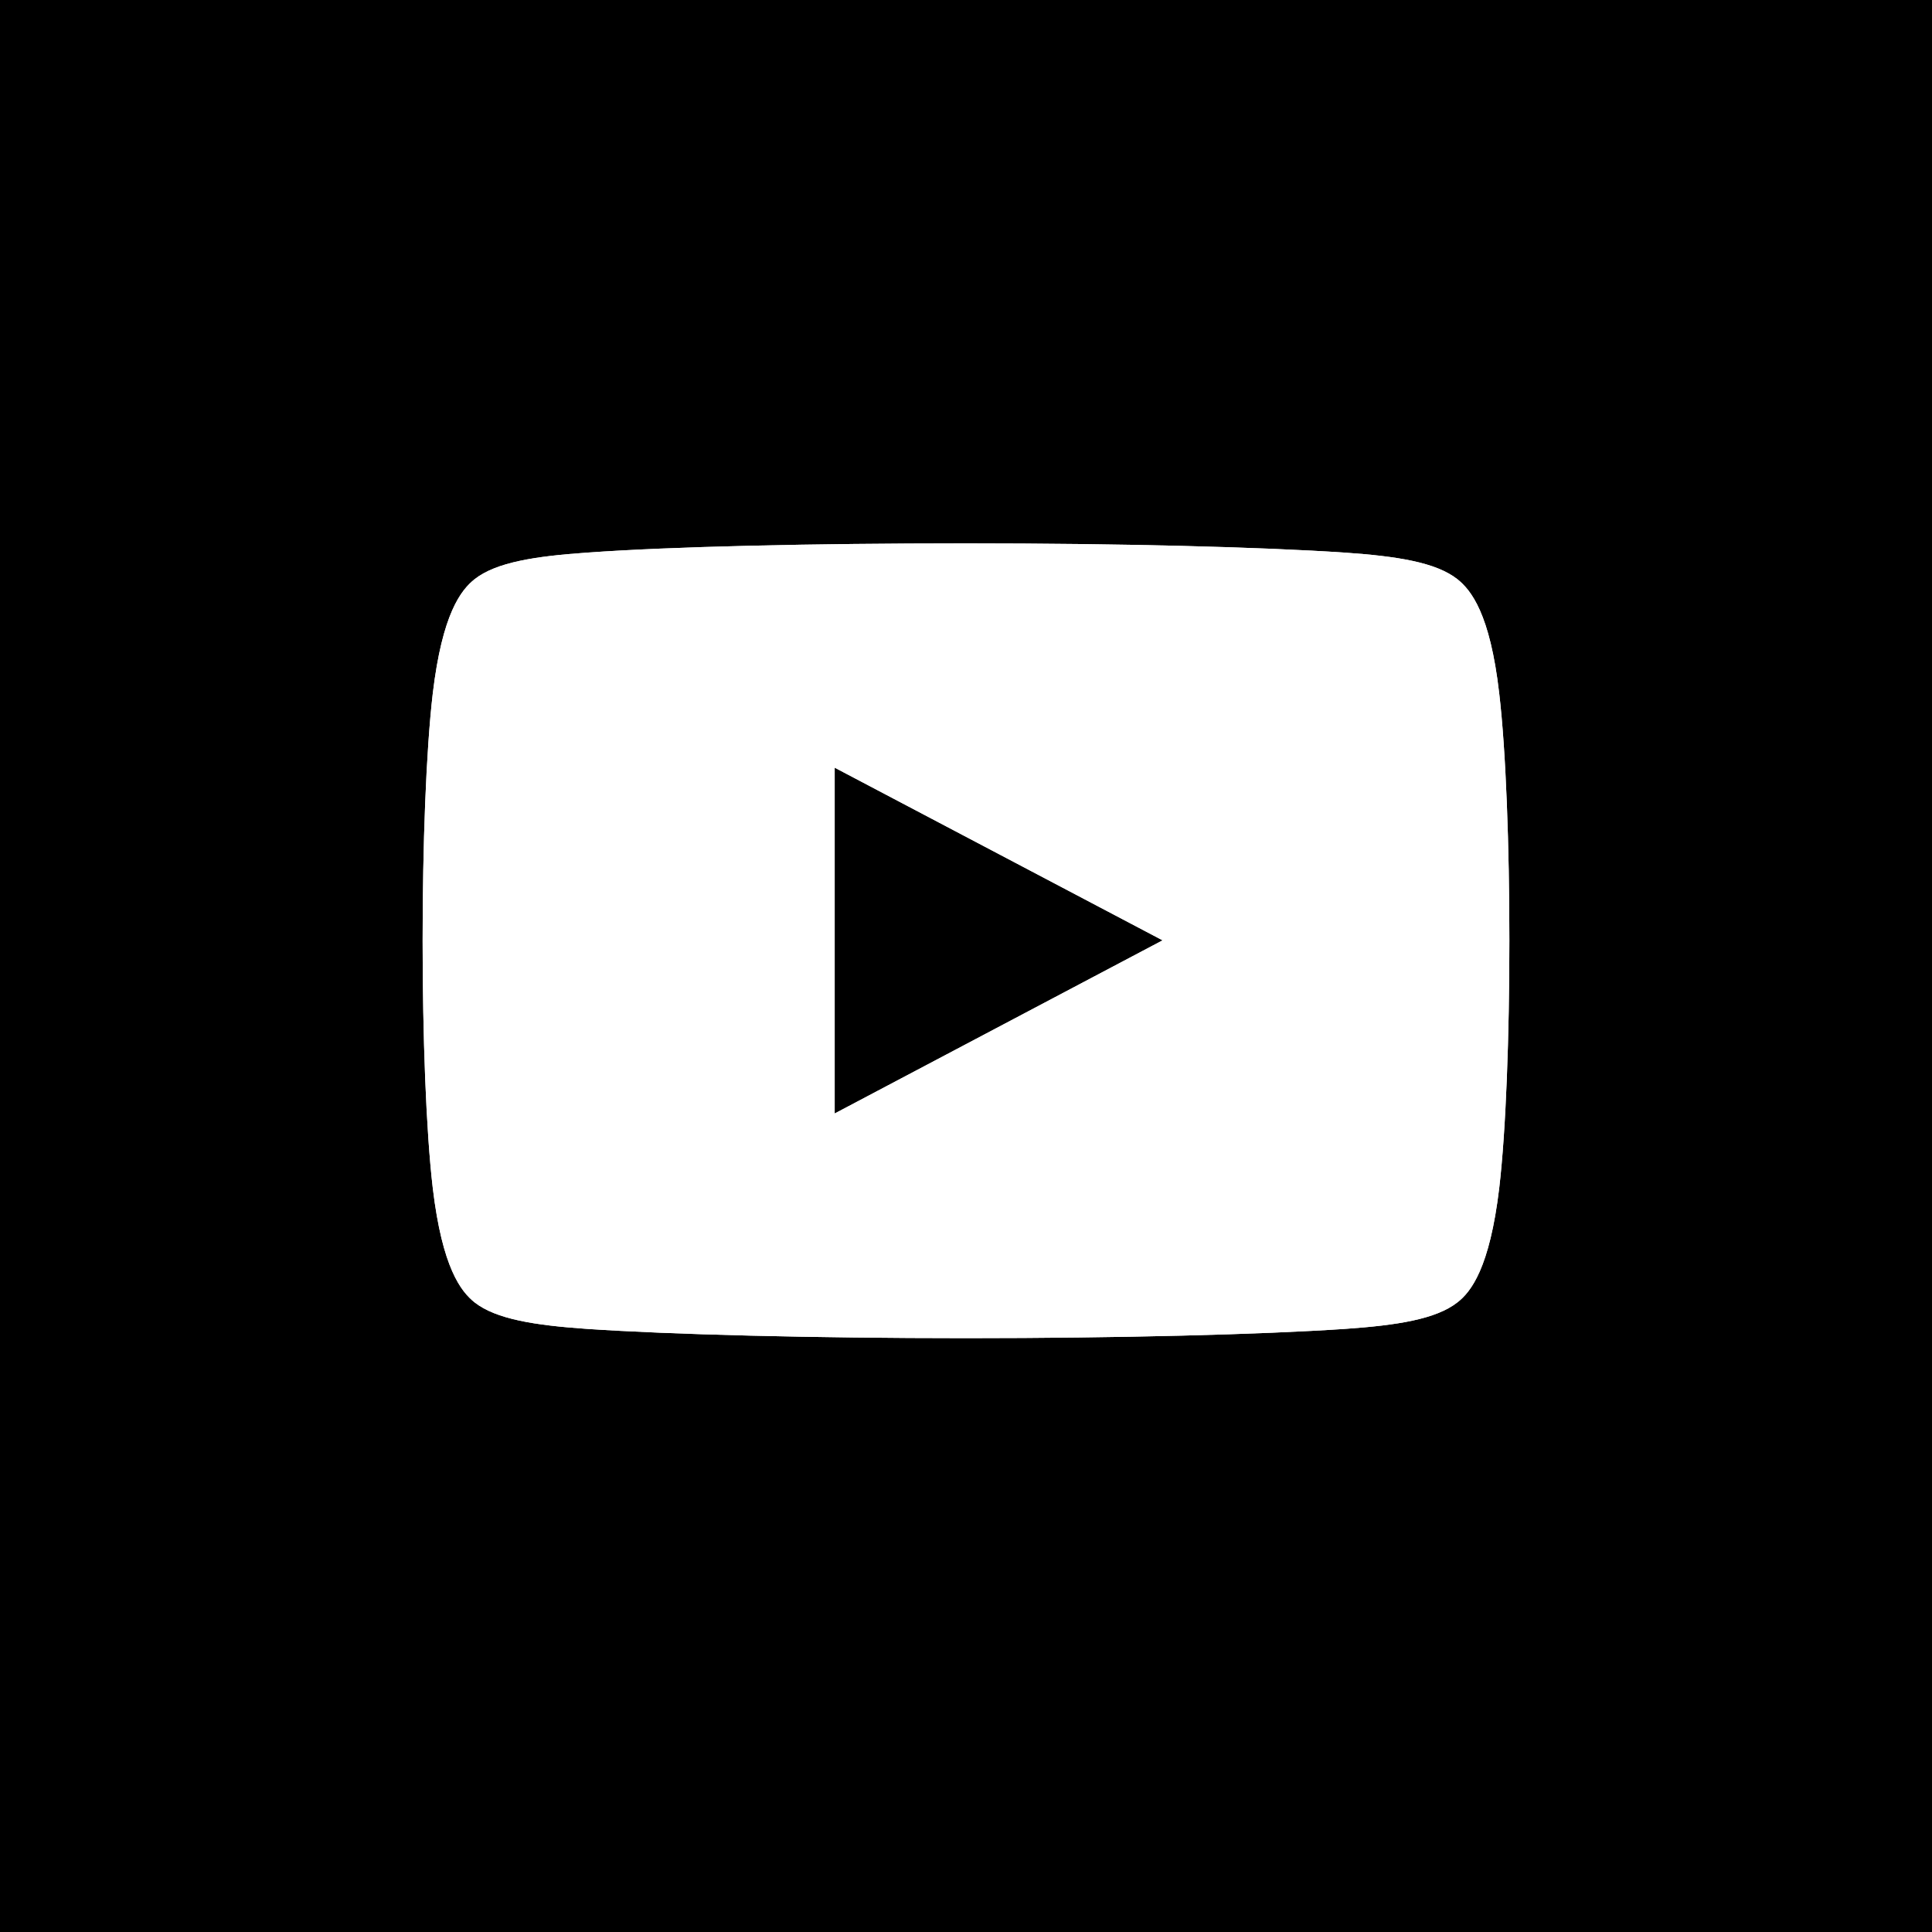
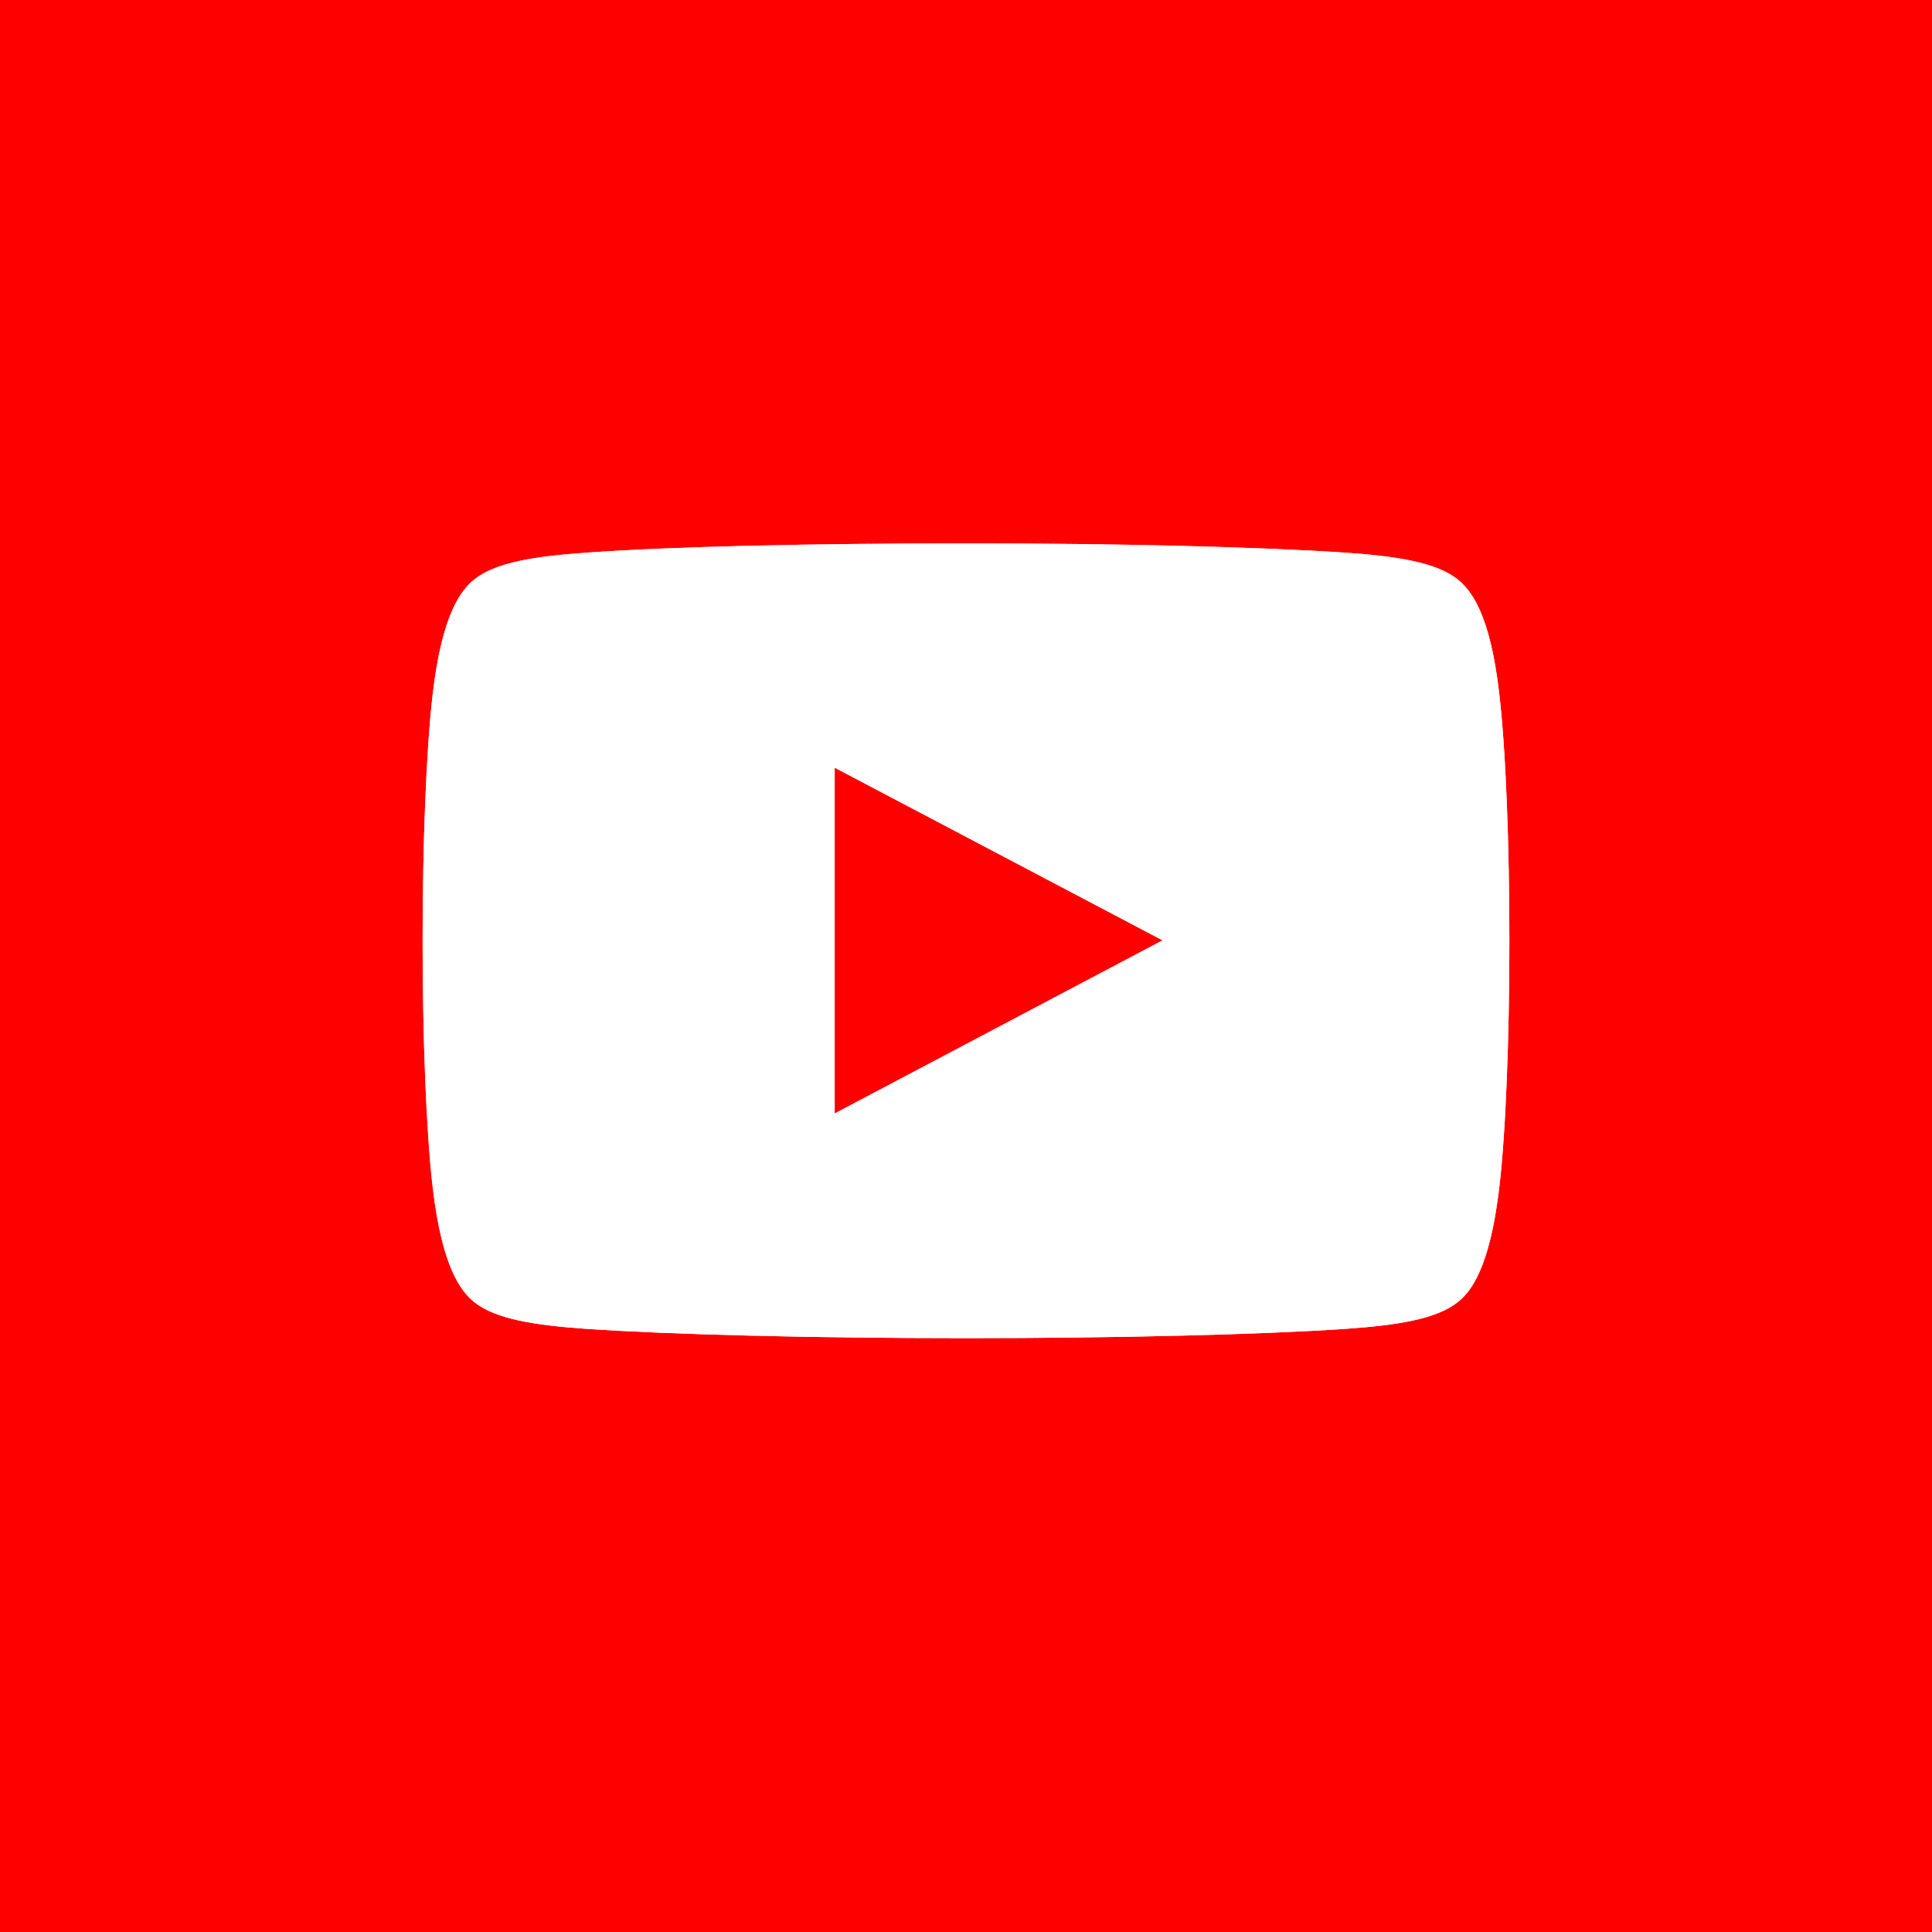
<svg xmlns="http://www.w3.org/2000/svg" width="32" class="si63dacd35a76f53000db8b56cb831c38594fe4265b2431b55272ee1191675283771773 svgIcon_1J7 filled_Qbi" viewBox="0 0 32 32" style="border-radius:50%">
-   <path class="outer_bDW" d="M0,0 L32,0 L32,32 L0,32 L0,0 Z M24.832,11.487 C24.68,10.16 24.364,9.774 24.14,9.594 C23.784,9.313 23.138,9.213 22.275,9.153 C20.891,9.06 18.538,9 16,9 C13.456,9 11.109,9.053 9.725,9.153 C8.862,9.213 8.216,9.313 7.86,9.594 C7.636,9.774 7.326,10.16 7.168,11.487 C6.944,13.401 6.944,17.763 7.168,19.677 C7.326,21.004 7.636,21.391 7.86,21.571 C8.216,21.851 8.862,21.951 9.725,22.011 C11.109,22.104 13.456,22.164 16,22.164 C18.544,22.164 20.891,22.104 22.275,22.011 C23.138,21.951 23.784,21.851 24.14,21.571 C24.364,21.397 24.674,21.004 24.832,19.677 C25.056,17.763 25.056,13.401 24.832,11.487 Z M13.825,18.443 L13.825,12.715 L19.256,15.575 L13.825,18.443 Z">
-                         </path>
-   <path d="M16,31 C24.284,31 31,24.284 31,16 C31,7.716 24.284,1 16,1 C7.716,1 1,7.716 1,16 C1,24.284 7.716,31 16,31 Z M16,32 C7.163,32 0,24.837 0,16 C0,7.163 7.163,0 16,0 C24.837,0 32,7.163 32,16 C32,24.837 24.837,32 16,32 Z" class="border_2yy" />
+   <path class="outer_bDW" d="M0,0 L32,0 L32,32 L0,32 L0,0 Z M24.832,11.487 C24.68,10.16 24.364,9.774 24.14,9.594 C23.784,9.313 23.138,9.213 22.275,9.153 C20.891,9.06 18.538,9 16,9 C13.456,9 11.109,9.053 9.725,9.153 C8.862,9.213 8.216,9.313 7.86,9.594 C7.636,9.774 7.326,10.16 7.168,11.487 C6.944,13.401 6.944,17.763 7.168,19.677 C7.326,21.004 7.636,21.391 7.86,21.571 C8.216,21.851 8.862,21.951 9.725,22.011 C11.109,22.104 13.456,22.164 16,22.164 C18.544,22.164 20.891,22.104 22.275,22.011 C23.138,21.951 23.784,21.851 24.14,21.571 C24.364,21.397 24.674,21.004 24.832,19.677 C25.056,17.763 25.056,13.401 24.832,11.487 Z M13.825,18.443 L13.825,12.715 L19.256,15.575 L13.825,18.443 Z" fill="red">
+     </path>
+   <path d="M16,31 C24.284,31 31,24.284 31,16 C31,7.716 24.284,1 16,1 C7.716,1 1,7.716 1,16 C1,24.284 7.716,31 16,31 Z M16,32 C7.163,32 0,24.837 0,16 C0,7.163 7.163,0 16,0 C24.837,0 32,7.163 32,16 C32,24.837 24.837,32 16,32 Z" class="border_2yy" fill="red" />
  <path class="logo_2gS" d="M24.832,11.487 C24.68,10.16 24.364,9.774 24.14,9.594 C23.784,9.313 23.138,9.213 22.275,9.153 C20.891,9.06 18.538,9 16,9 C13.456,9 11.109,9.053 9.725,9.153 C8.862,9.213 8.216,9.313 7.86,9.594 C7.636,9.774 7.326,10.16 7.168,11.487 C6.944,13.401 6.944,17.763 7.168,19.677 C7.326,21.004 7.636,21.391 7.86,21.571 C8.216,21.851 8.862,21.951 9.725,22.011 C11.109,22.104 13.456,22.164 16,22.164 C18.544,22.164 20.891,22.104 22.275,22.011 C23.138,21.951 23.784,21.851 24.14,21.571 C24.364,21.397 24.674,21.004 24.832,19.677 C25.056,17.763 25.056,13.401 24.832,11.487 Z M13.825,18.443 L13.825,12.715 L19.256,15.575 L13.825,18.443 Z" style="color:#fff;fill:#fff" />
</svg>
